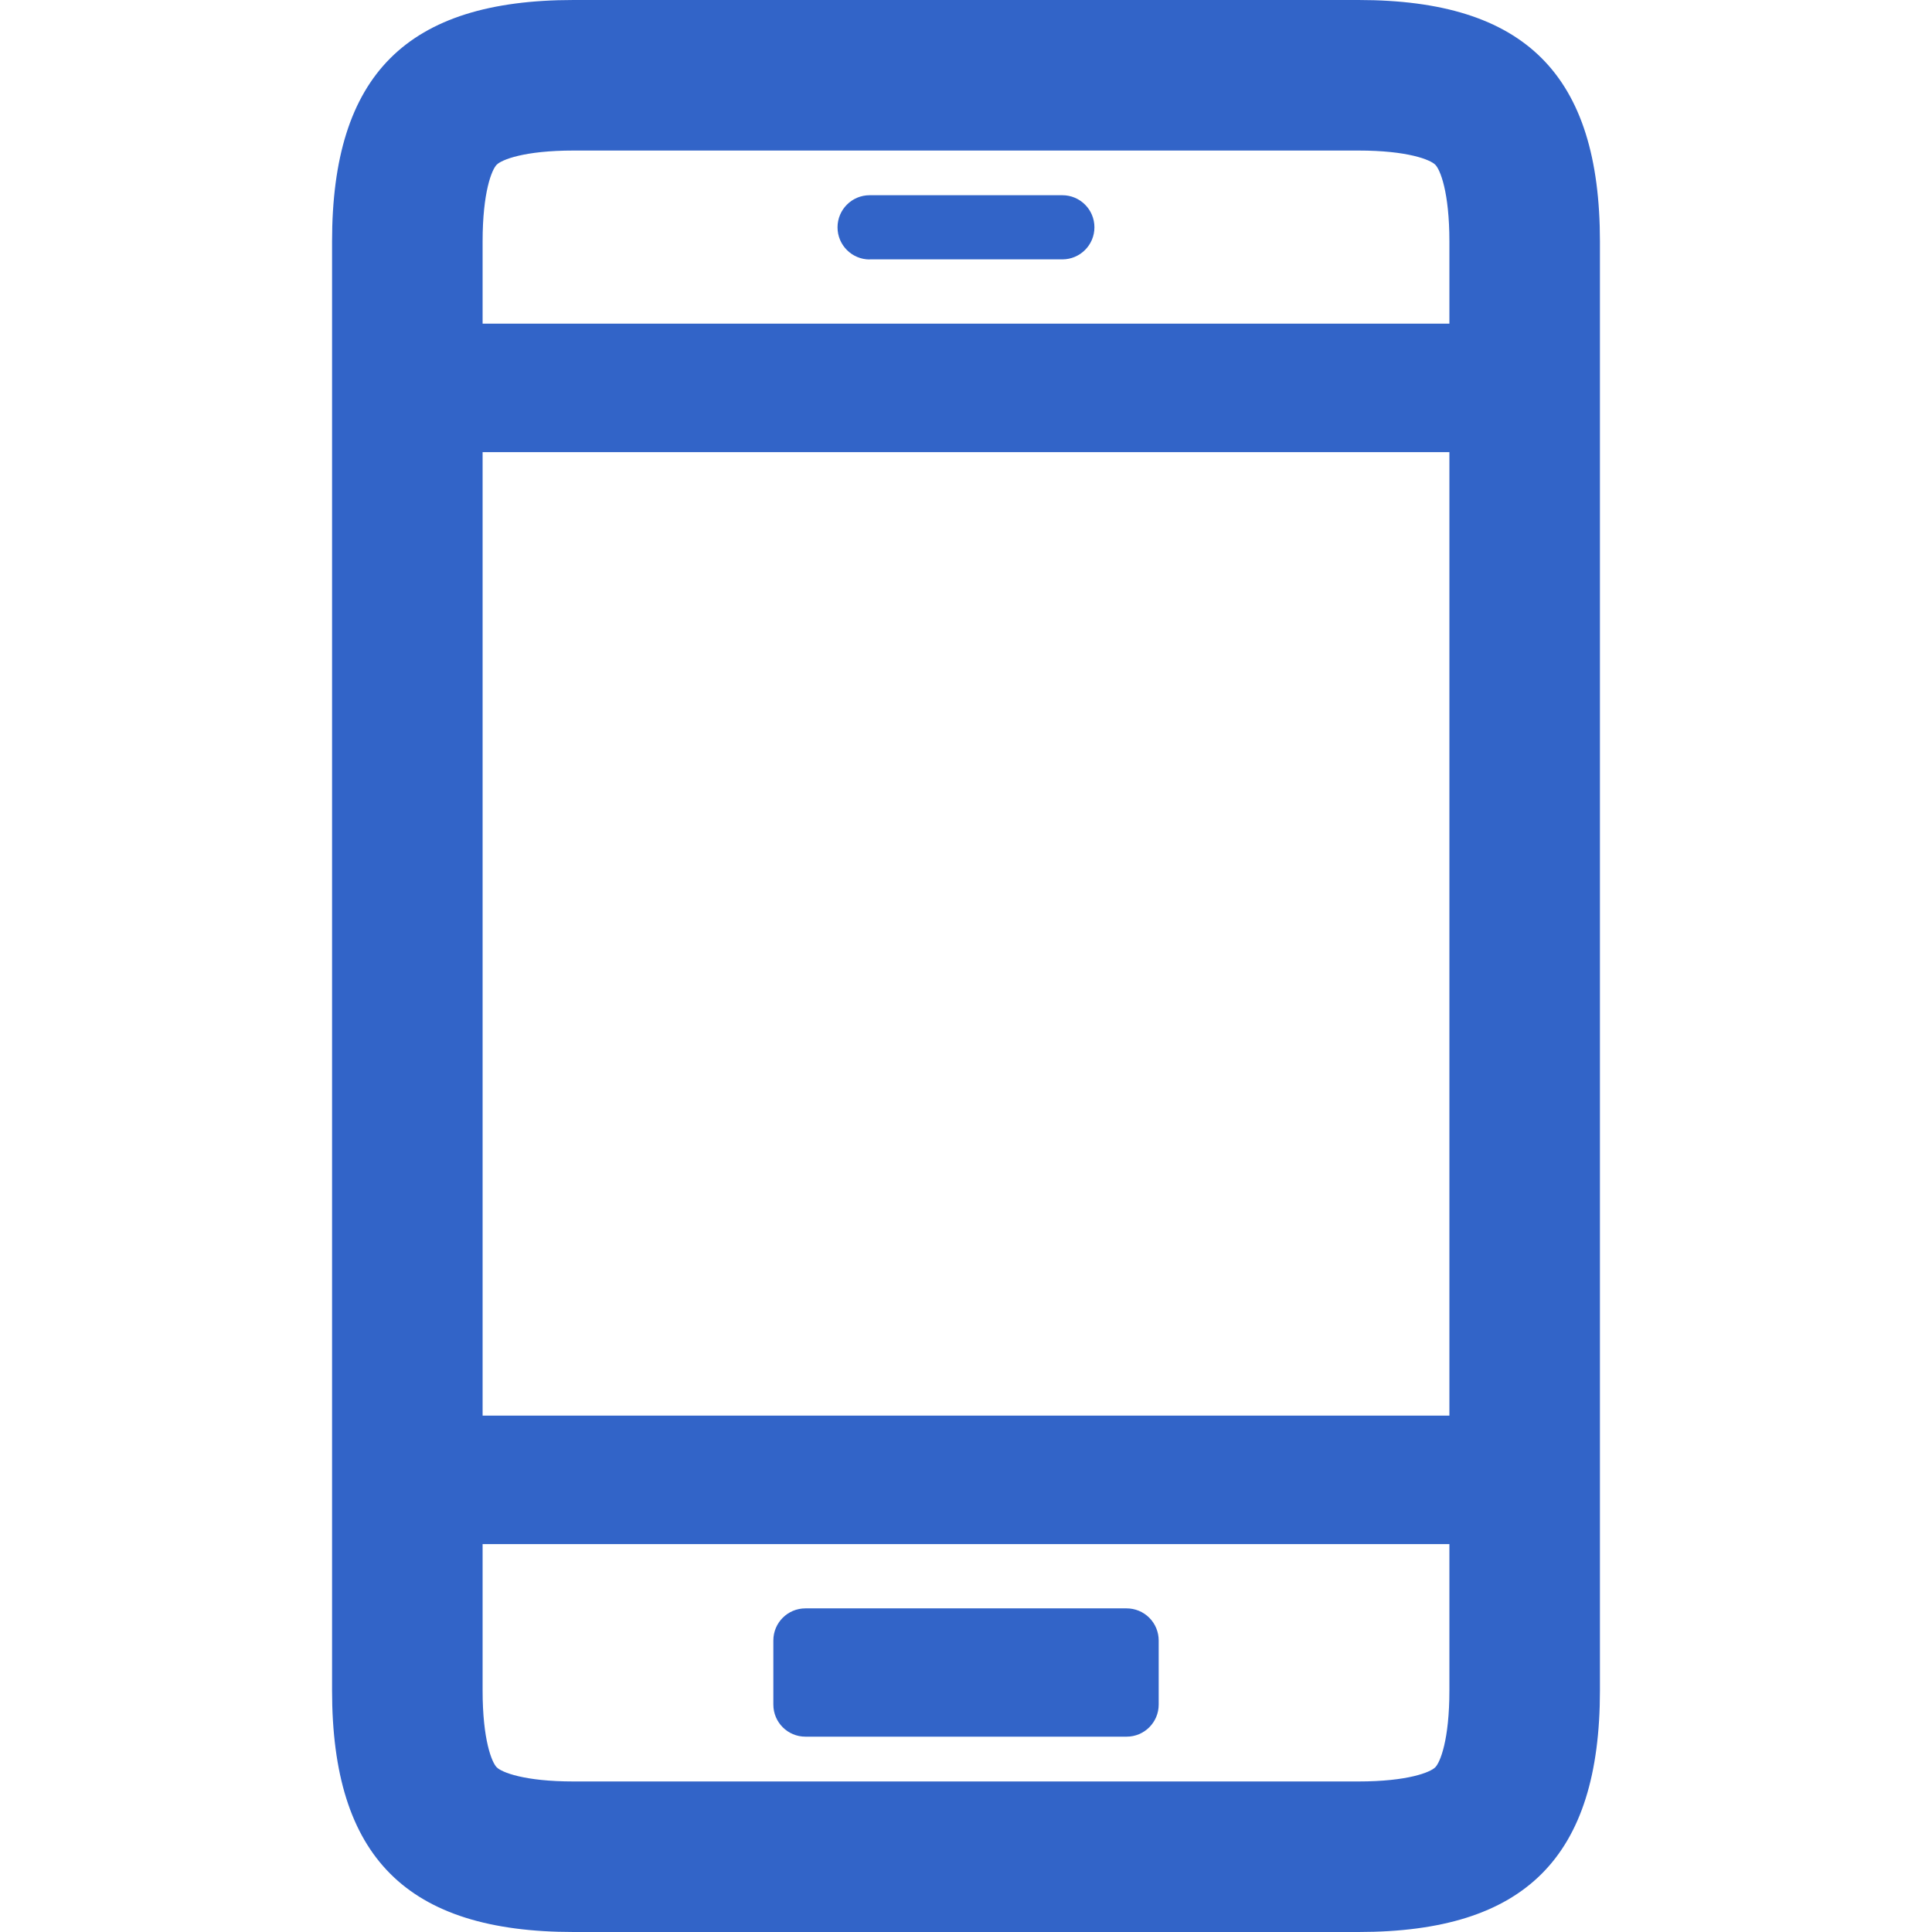
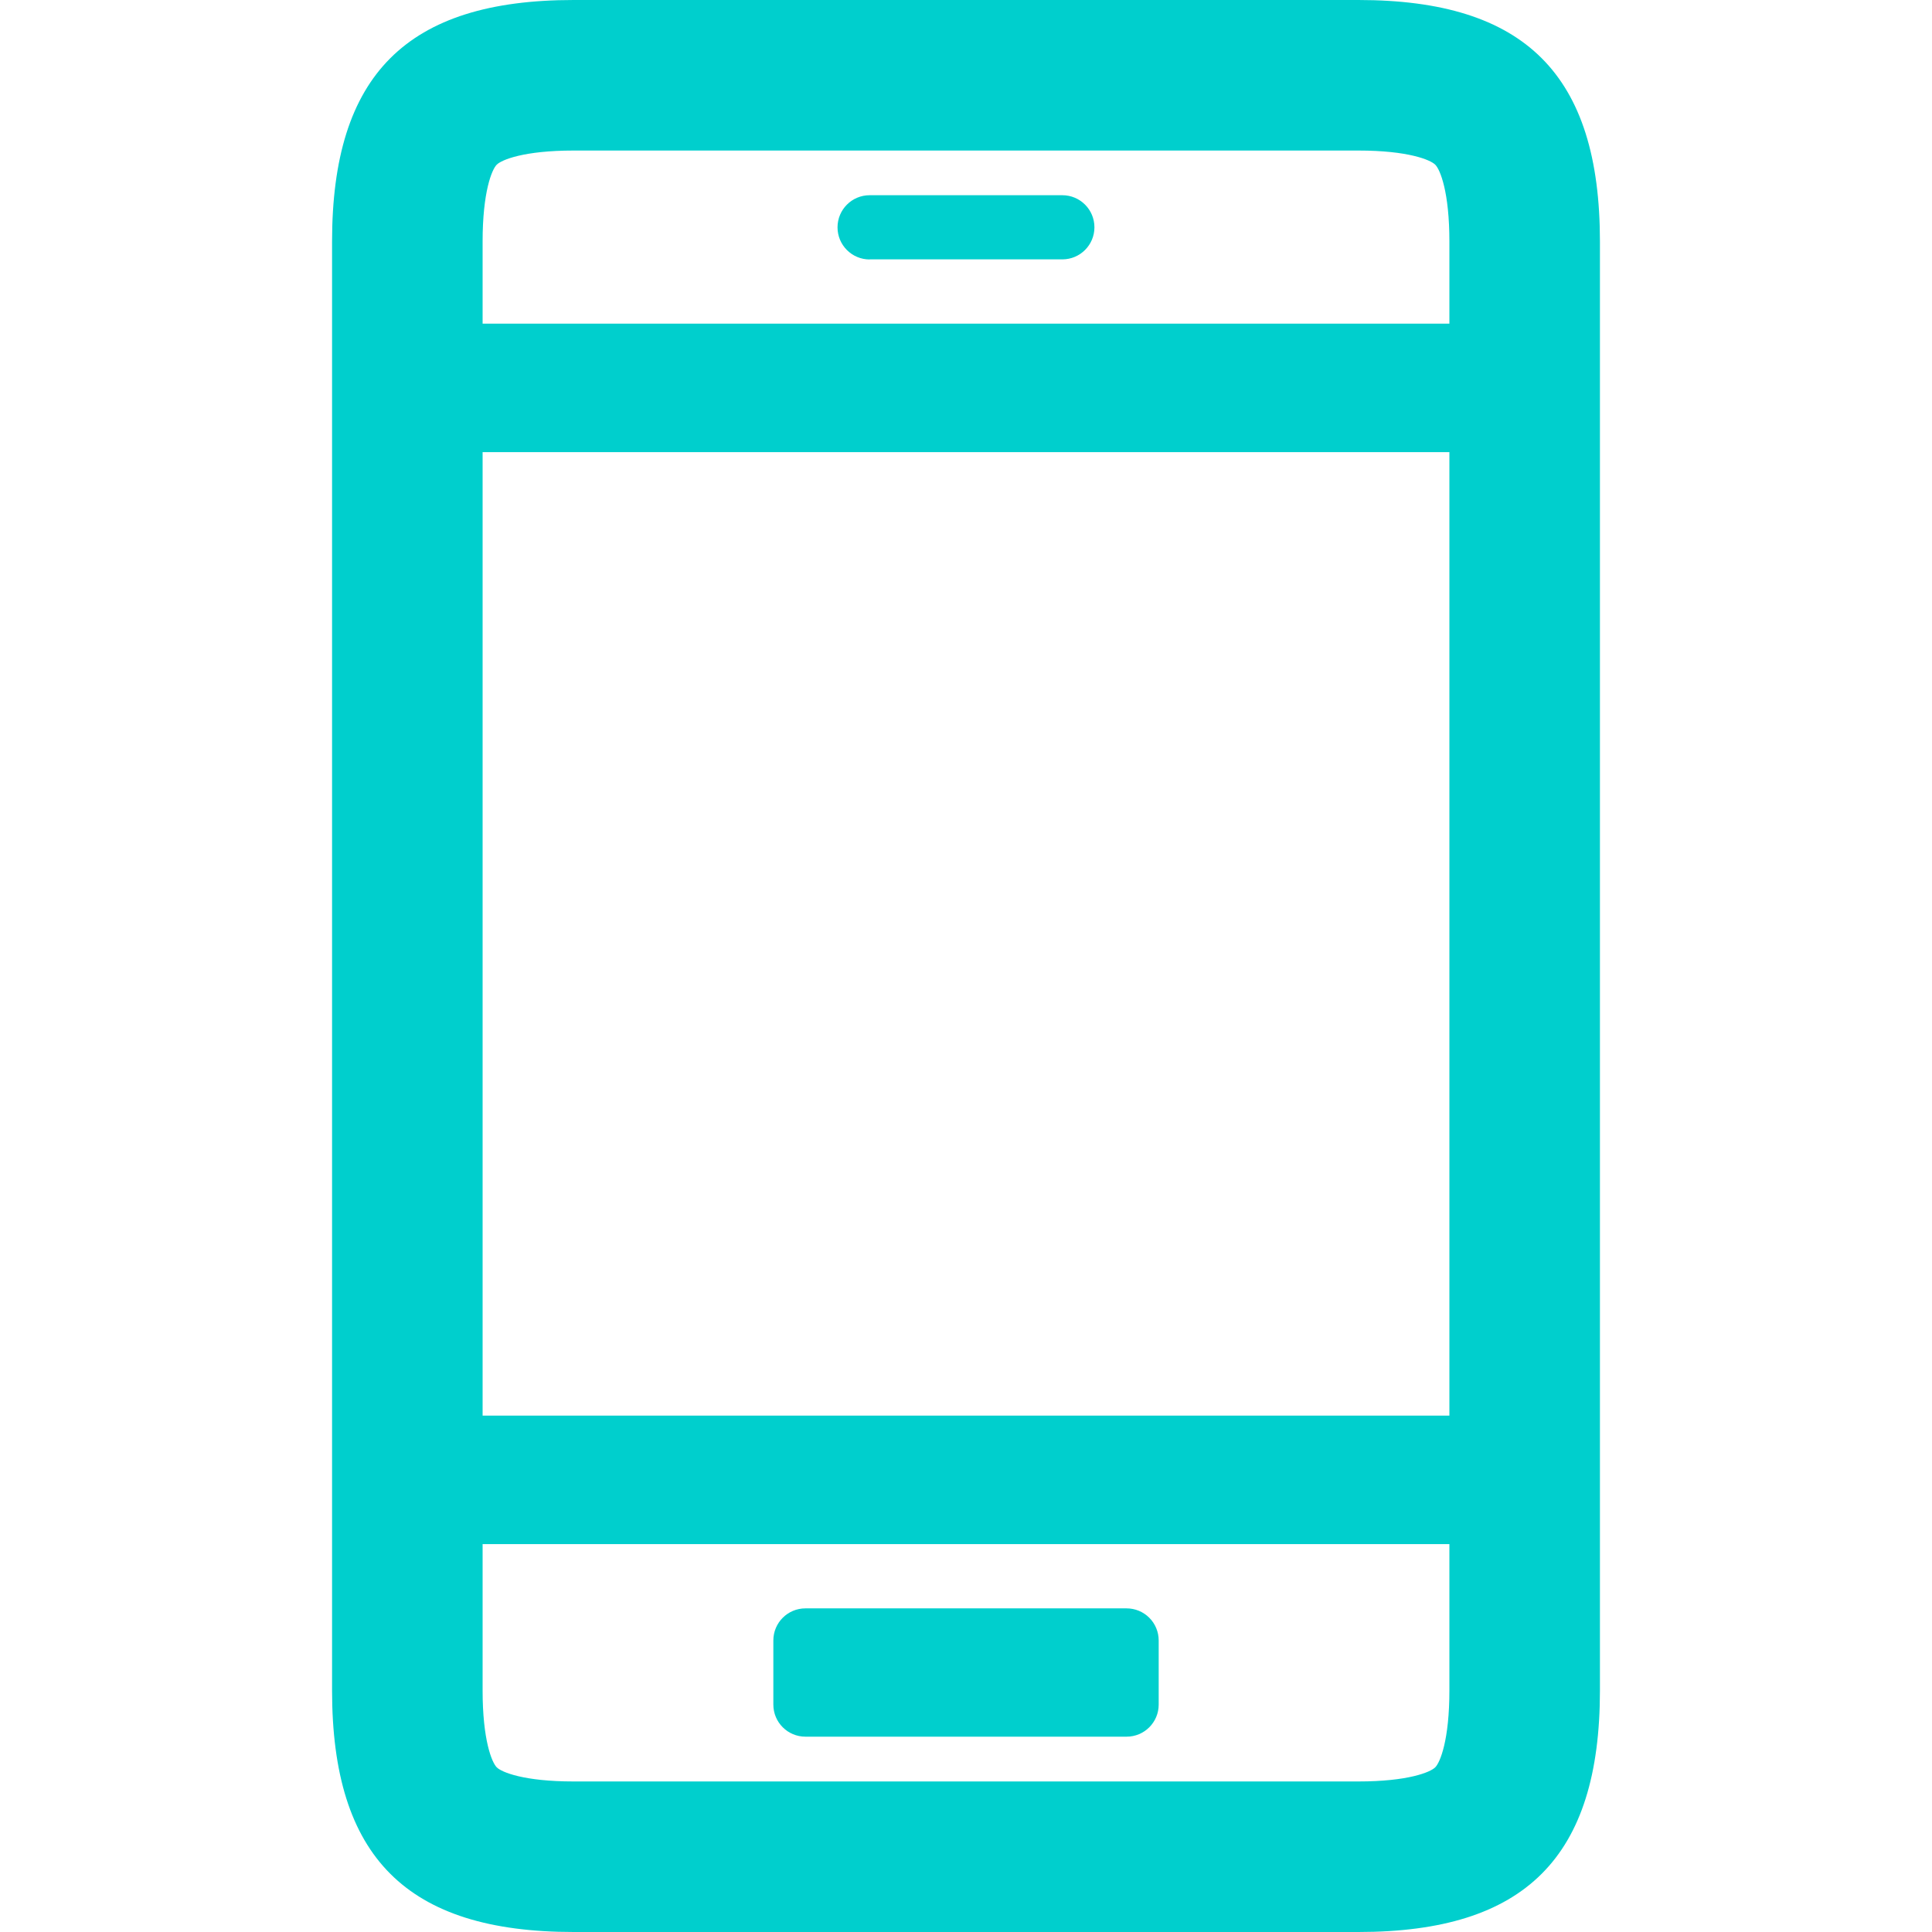
<svg xmlns="http://www.w3.org/2000/svg" viewBox="0 0 1024 1024">
-   <path d="M614.13,869.47v34a17,17,0,0,1-17,17H426.89a17,17,0,0,1-17-17v-34a17,17,0,0,1,17-17H597.11A17,17,0,0,1,614.13,869.47Zm-153.2-732H563.07a17,17,0,0,0,0-34H460.93a17,17,0,0,0,0,34.05ZM848,128V896c0,88.37-39.64,128-128,128H304c-88.37,0-128-39.63-128-128V128C176,39.63,215.63,0,304,0H720C808.36,0,848,39.63,848,128Zm-592.21,0v43.55H768.21V128c0-26.28-4.9-38.12-7.5-40.71s-14.43-7.5-40.71-7.5H304c-26.28,0-38.12,4.9-40.72,7.49S255.79,101.72,255.79,128Zm0,111.64V750.31H768.21V239.64ZM768.21,896V818.4H255.79V896c0,26.28,4.9,38.12,7.49,40.72s14.44,7.49,40.72,7.49H720c26.28,0,38.12-4.9,40.71-7.5S768.21,922.28,768.21,896Z" style="fill:#3264c8" />
+   <path d="M614.13,869.47v34a17,17,0,0,1-17,17H426.89a17,17,0,0,1-17-17v-34a17,17,0,0,1,17-17H597.11A17,17,0,0,1,614.13,869.47Zm-153.2-732H563.07a17,17,0,0,0,0-34H460.93a17,17,0,0,0,0,34.05ZM848,128V896c0,88.37-39.64,128-128,128H304c-88.37,0-128-39.63-128-128V128C176,39.63,215.63,0,304,0H720C808.36,0,848,39.63,848,128Zm-592.21,0v43.55H768.21V128c0-26.28-4.9-38.12-7.5-40.71s-14.43-7.5-40.71-7.5H304c-26.28,0-38.12,4.9-40.72,7.49S255.79,101.72,255.79,128Zm0,111.64V750.31H768.21V239.64ZM768.21,896V818.4H255.79V896c0,26.28,4.9,38.12,7.49,40.72s14.44,7.49,40.72,7.49H720c26.28,0,38.12-4.9,40.71-7.5S768.21,922.28,768.21,896Z" style="fill:#00cfcd" />
</svg>
